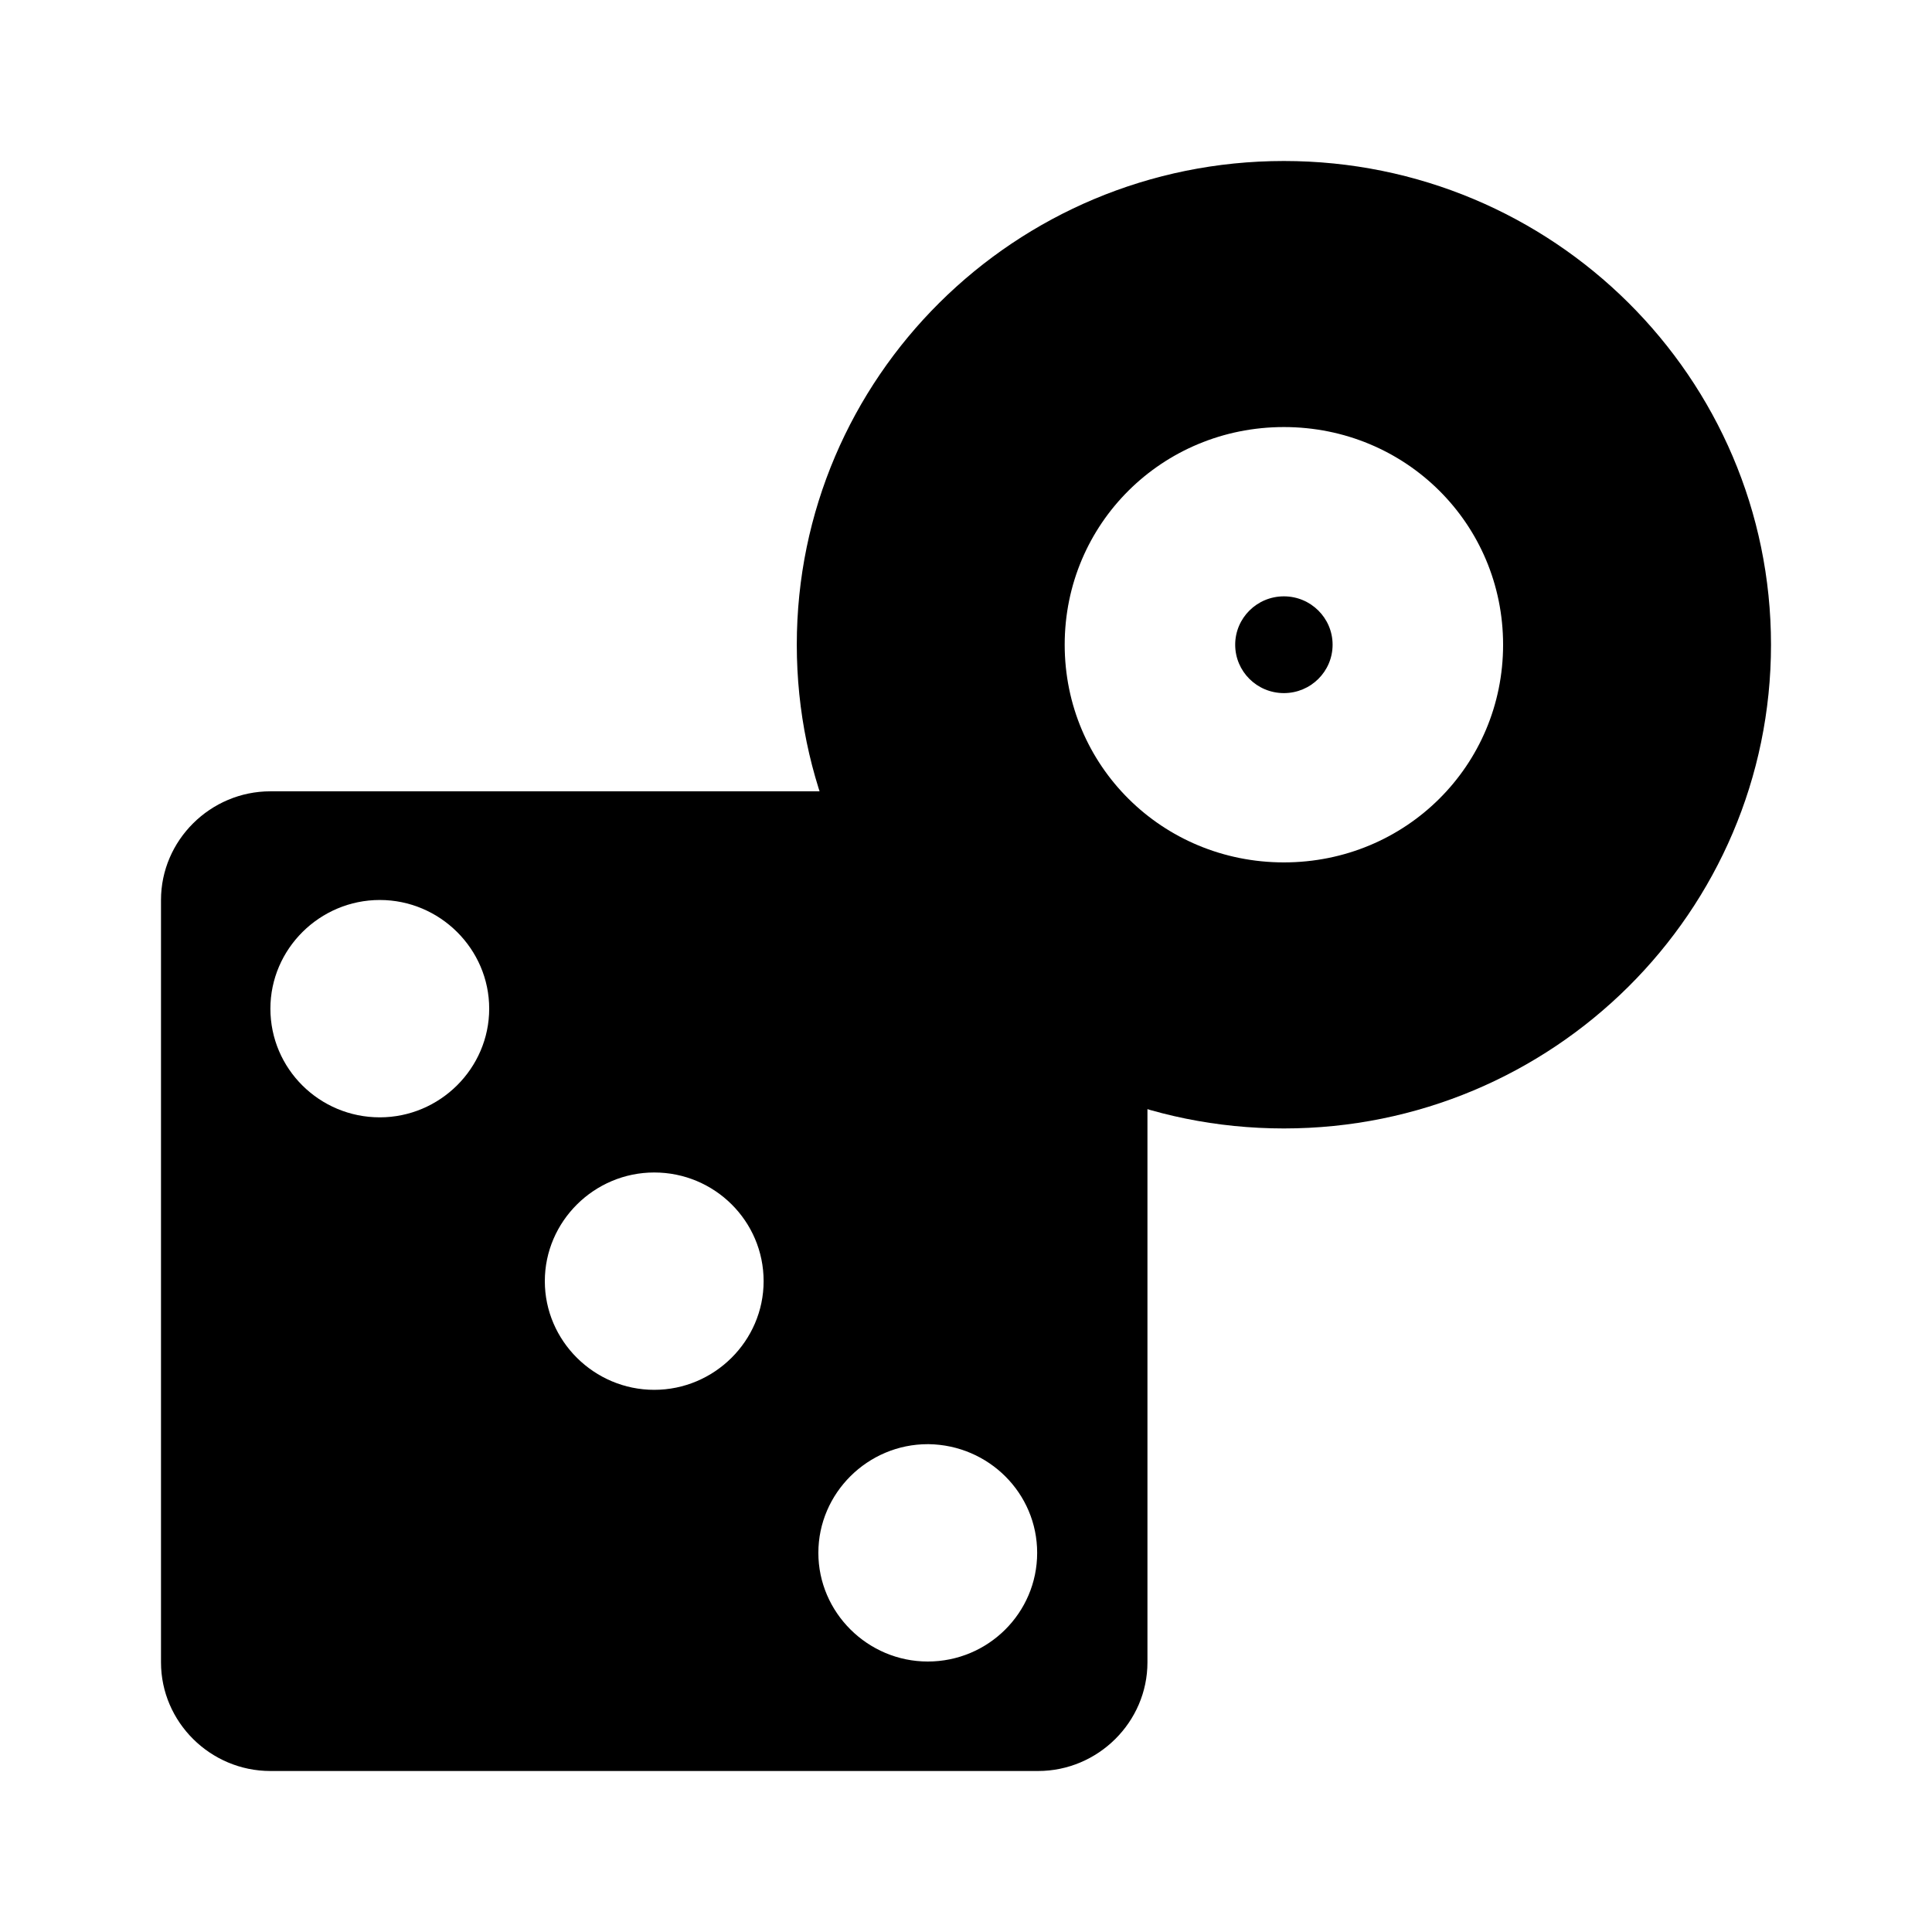
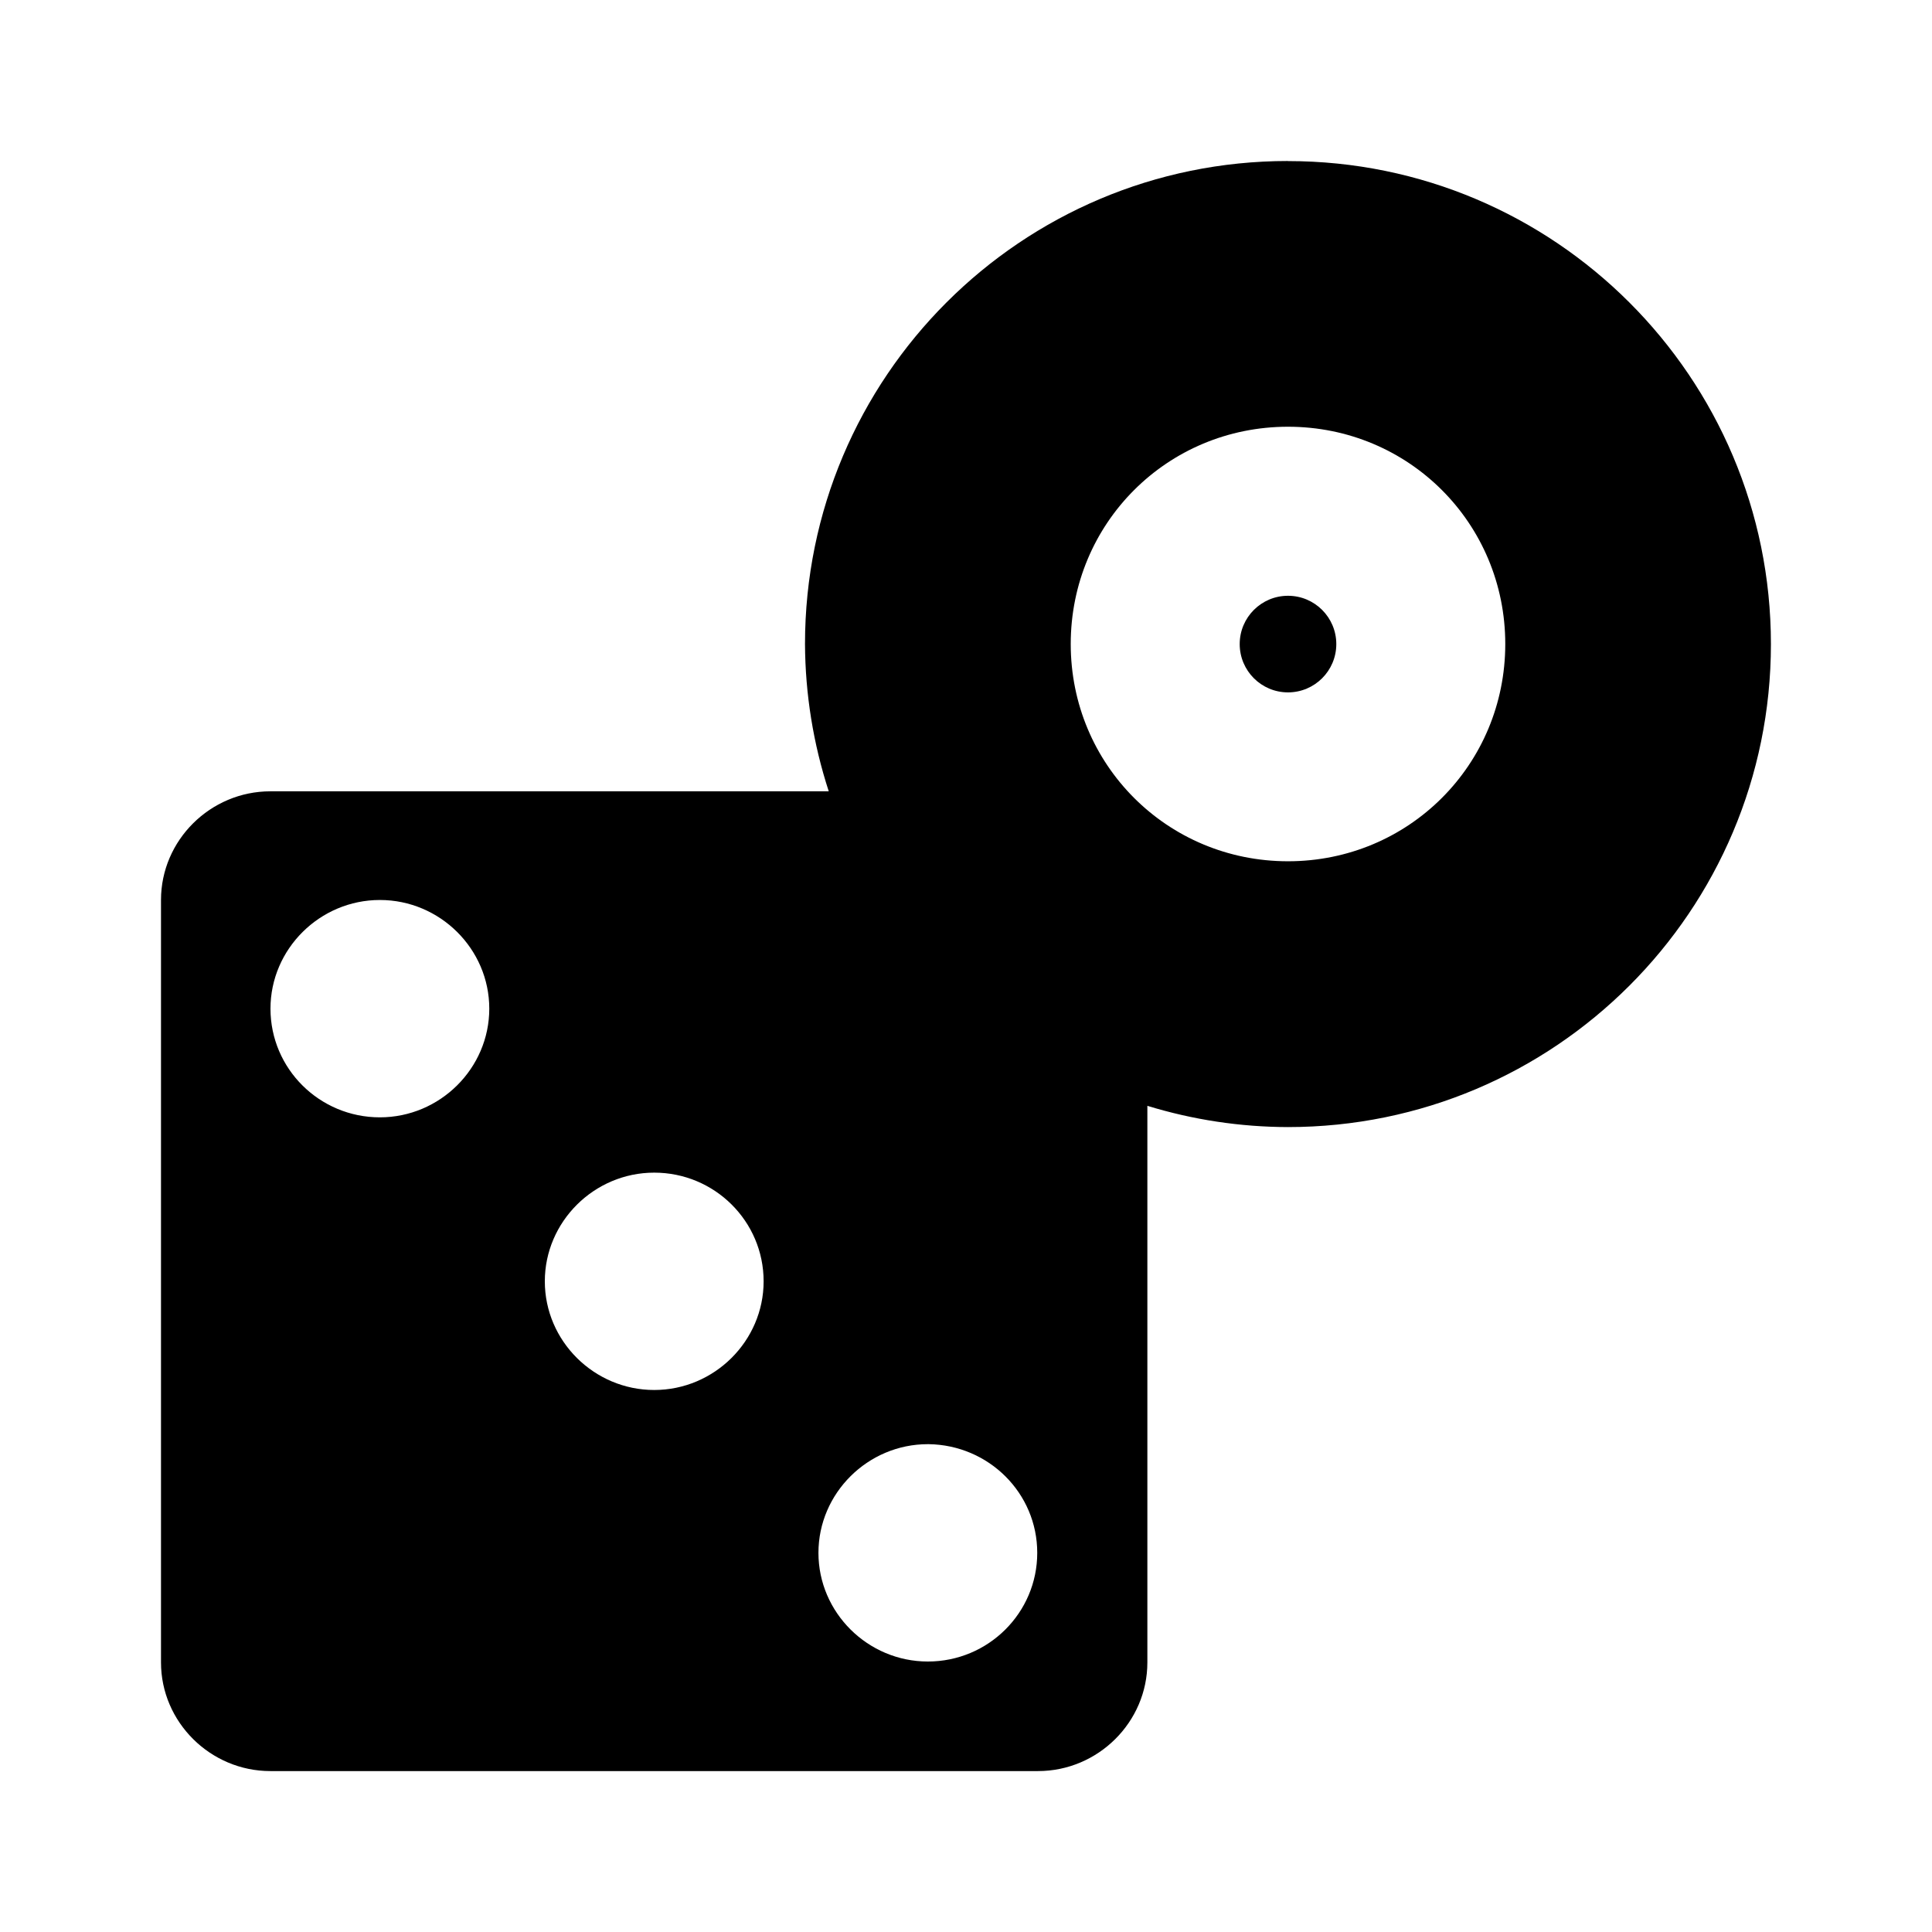
<svg xmlns="http://www.w3.org/2000/svg" id="svg4" width="24" height="24" version="1.1" viewBox="0 0 24 24">
-   <path id="path2-3" d="m15.949 7.408a0.605 0.601 0 0 0-0.605 0.601 0.605 0.601 0 0 0 0.605 0.601 0.605 0.601 0 0 0 0.605-0.601 0.605 0.601 0 0 0-0.605-0.601m0 3.305c-1.513 0-2.723-1.202-2.723-2.704 0-1.502 1.21-2.704 2.723-2.704s2.723 1.202 2.723 2.704c0 1.502-1.21 2.704-2.723 2.704m0-8.713a6.051 6.009 0 0 0-6.051 6.009 6.051 6.009 0 0 0 6.051 6.009 6.051 6.009 0 0 0 6.051-6.009 6.051 6.009 0 0 0-6.051-6.009z" stroke-width=".603" fill="#000" />
-   <path id="path2" d="m11.525 17.94c-0.746 0-1.359 0.608-1.359 1.35 0 0.741 0.613 1.35 1.359 1.35a1.359 1.35 0 0 0 1.359-1.35c0-0.741-0.602-1.339-1.348-1.35zm-6.807-6.76c-0.746 0-1.359 0.608-1.359 1.35a1.359 1.35 0 0 0 1.359 1.35c0.746 0 1.359-0.608 1.359-1.35s-0.613-1.35-1.359-1.35m3.409 3.385c-0.746 0-1.359 0.608-1.359 1.35s0.613 1.35 1.359 1.35 1.359-0.608 1.359-1.35a1.359 1.35 0 0 0-1.359-1.35m-4.768-4.735h9.536a1.359 1.35 0 0 1 1.359 1.35v9.47c0 0.741-0.613 1.35-1.359 1.35h-9.536c-0.746 0-1.359-0.608-1.359-1.35v-9.47c0-0.741 0.613-1.35 1.359-1.35" stroke-width="1.11" fill="#000" />
+   <path id="path2-3" d="m16 2a6 6 0 0 0-6 6 6 6 0 0 0 0.295 1.83h-6.936c-0.746 0-1.359 0.608-1.359 1.35v9.471c0 0.741 0.613 1.35 1.359 1.35h9.535c0.746 0 1.359-0.608 1.359-1.35v-6.914a6 6 0 0 0 1.746 0.264 6 6 0 0 0 6-6 6 6 0 0 0-6-6zm0 3.301c1.5 0 2.699 1.199 2.699 2.699 0 1.5-1.199 2.699-2.699 2.699s-2.699-1.199-2.699-2.699c0-1.5 1.199-2.699 2.699-2.699zm0 2.1a0.6 0.6 0 0 0-0.6 0.6 0.6 0.6 0 0 0 0.6 0.6 0.6 0.6 0 0 0 0.6-0.6 0.6 0.6 0 0 0-0.6-0.6zm-11.281 3.779c0.746 0 1.359 0.608 1.359 1.35s-0.613 1.35-1.359 1.35a1.359 1.35 0 0 1-1.359-1.35c0-0.741 0.613-1.35 1.359-1.35zm3.408 3.387a1.359 1.35 0 0 1 1.359 1.35c0 0.741-0.613 1.35-1.359 1.35-0.746 0-1.359-0.608-1.359-1.35 0-0.741 0.613-1.35 1.359-1.35zm3.398 3.373h0.012c0.746 0.011 1.348 0.608 1.348 1.35a1.359 1.35 0 0 1-1.359 1.35c-0.746 0-1.359-0.608-1.359-1.35 0-0.741 0.613-1.35 1.359-1.35z" fill="#000" />
</svg>
